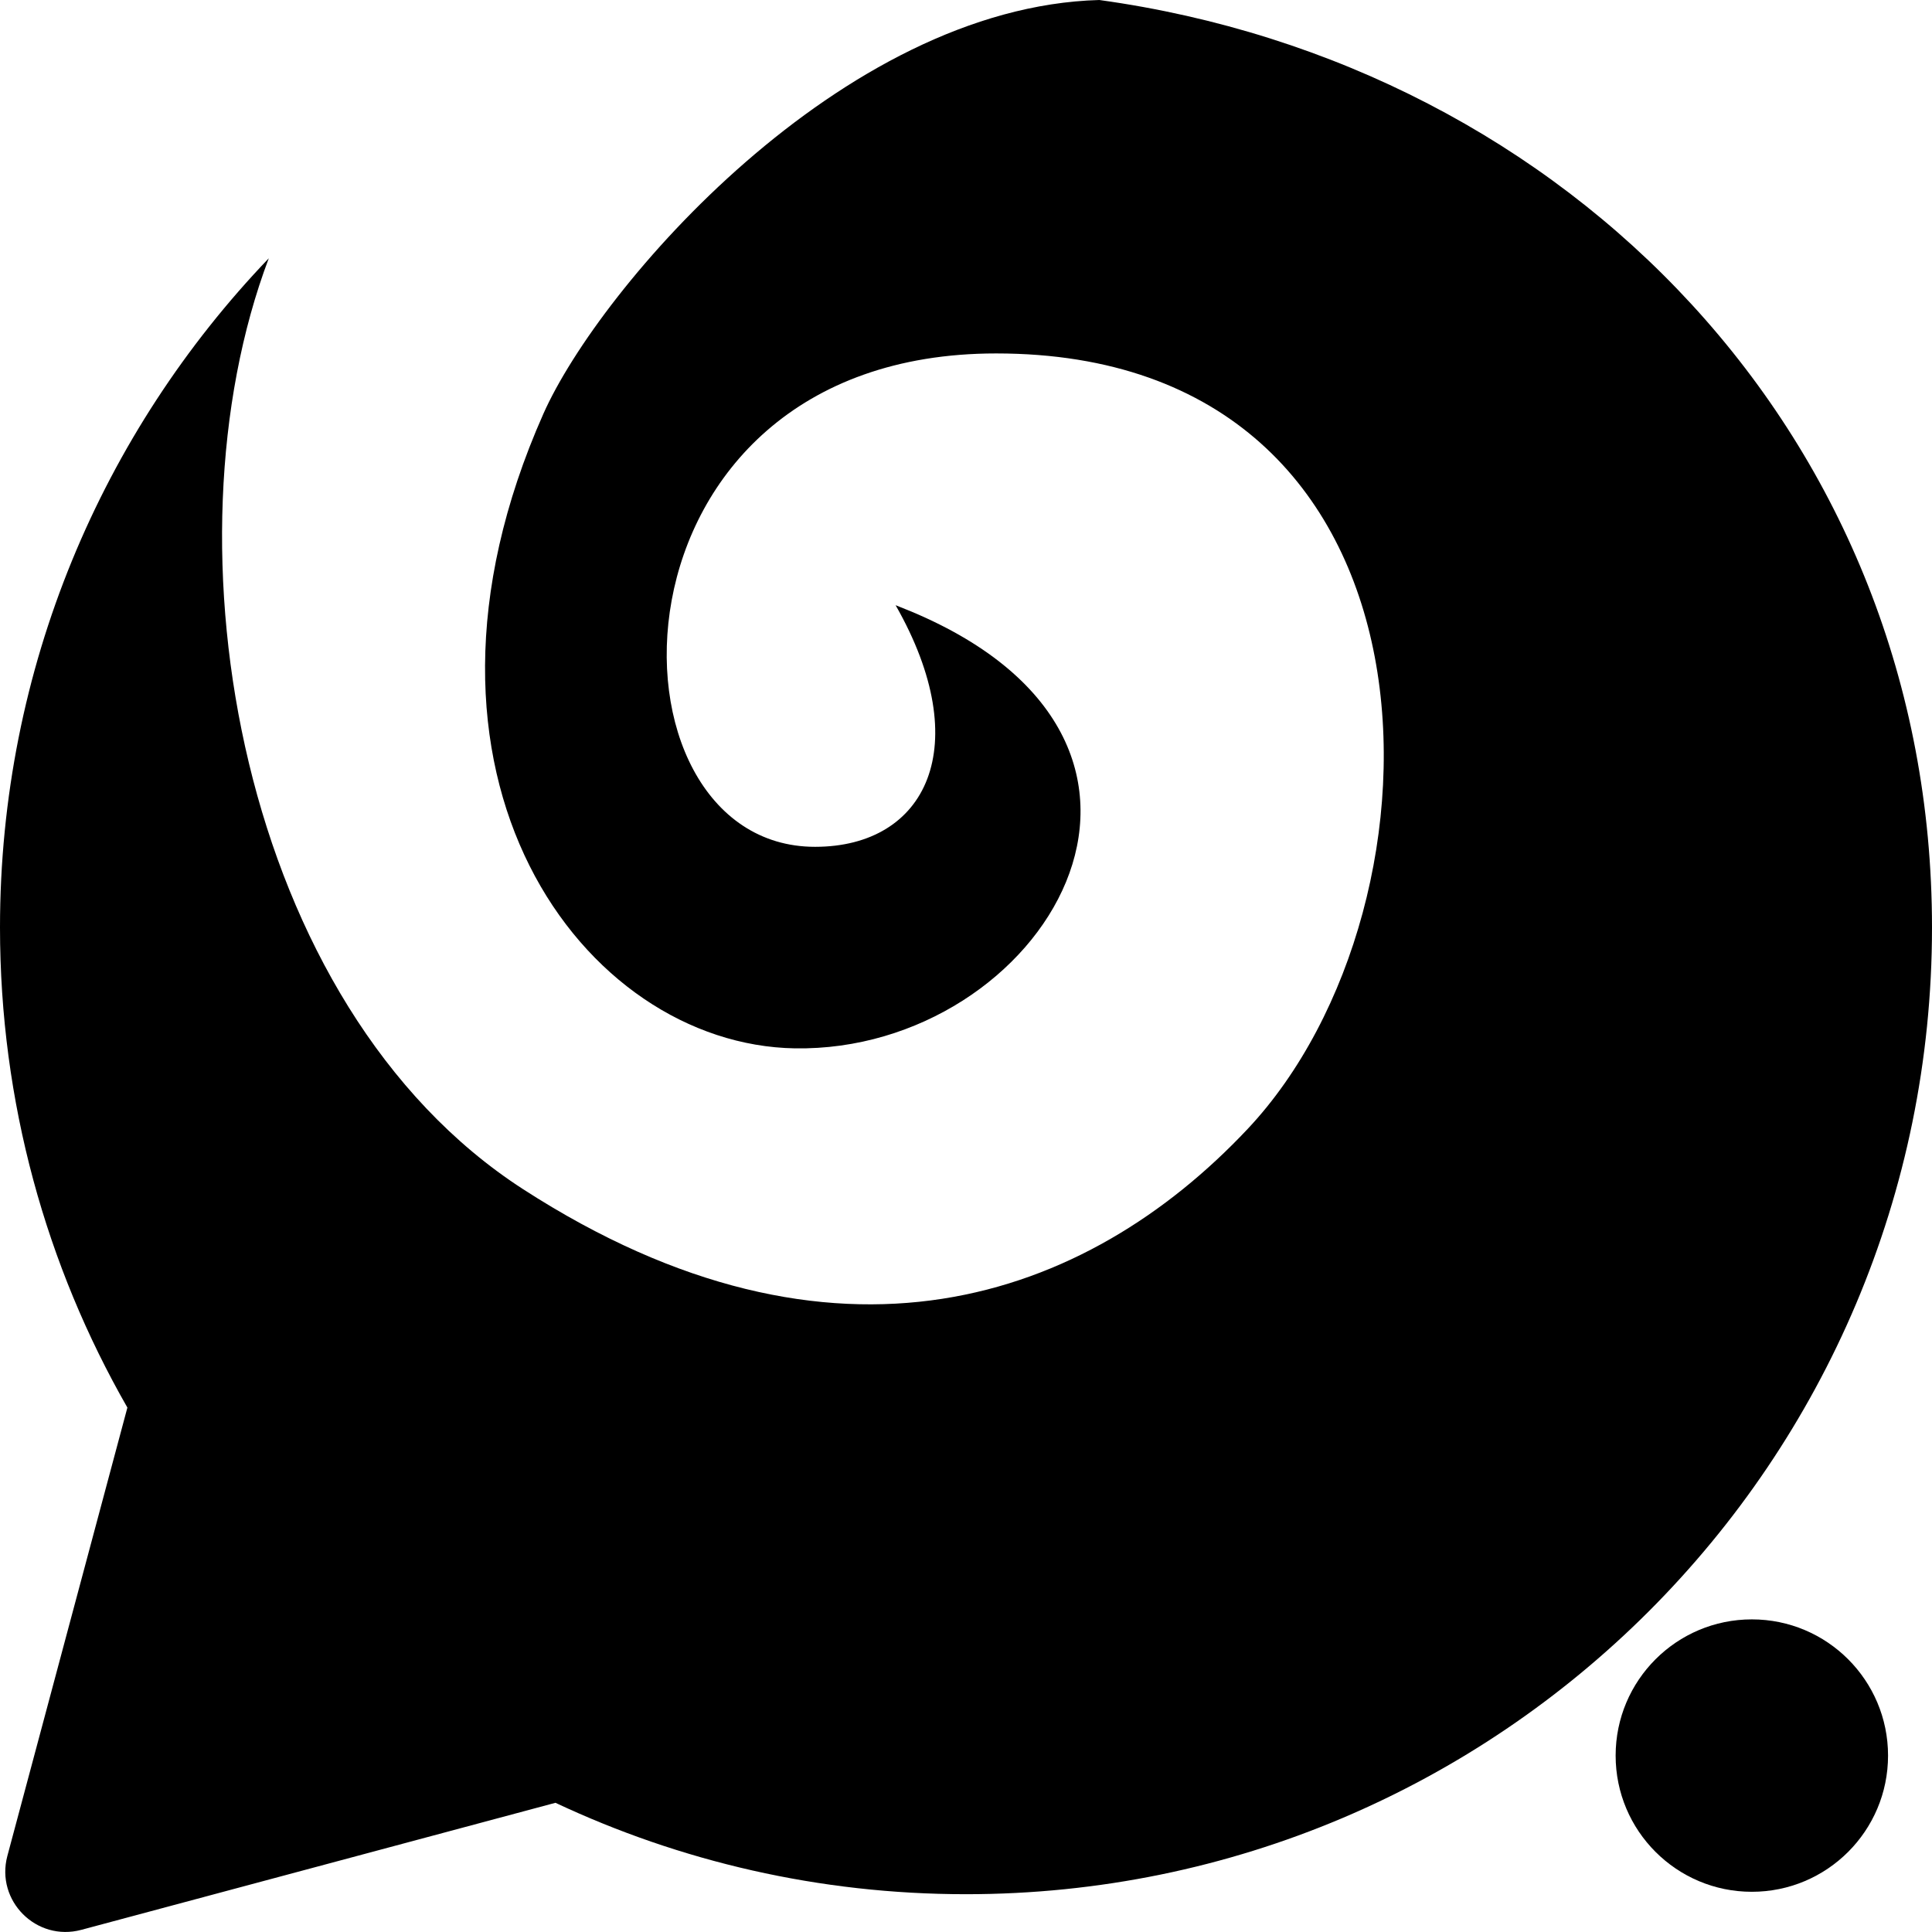
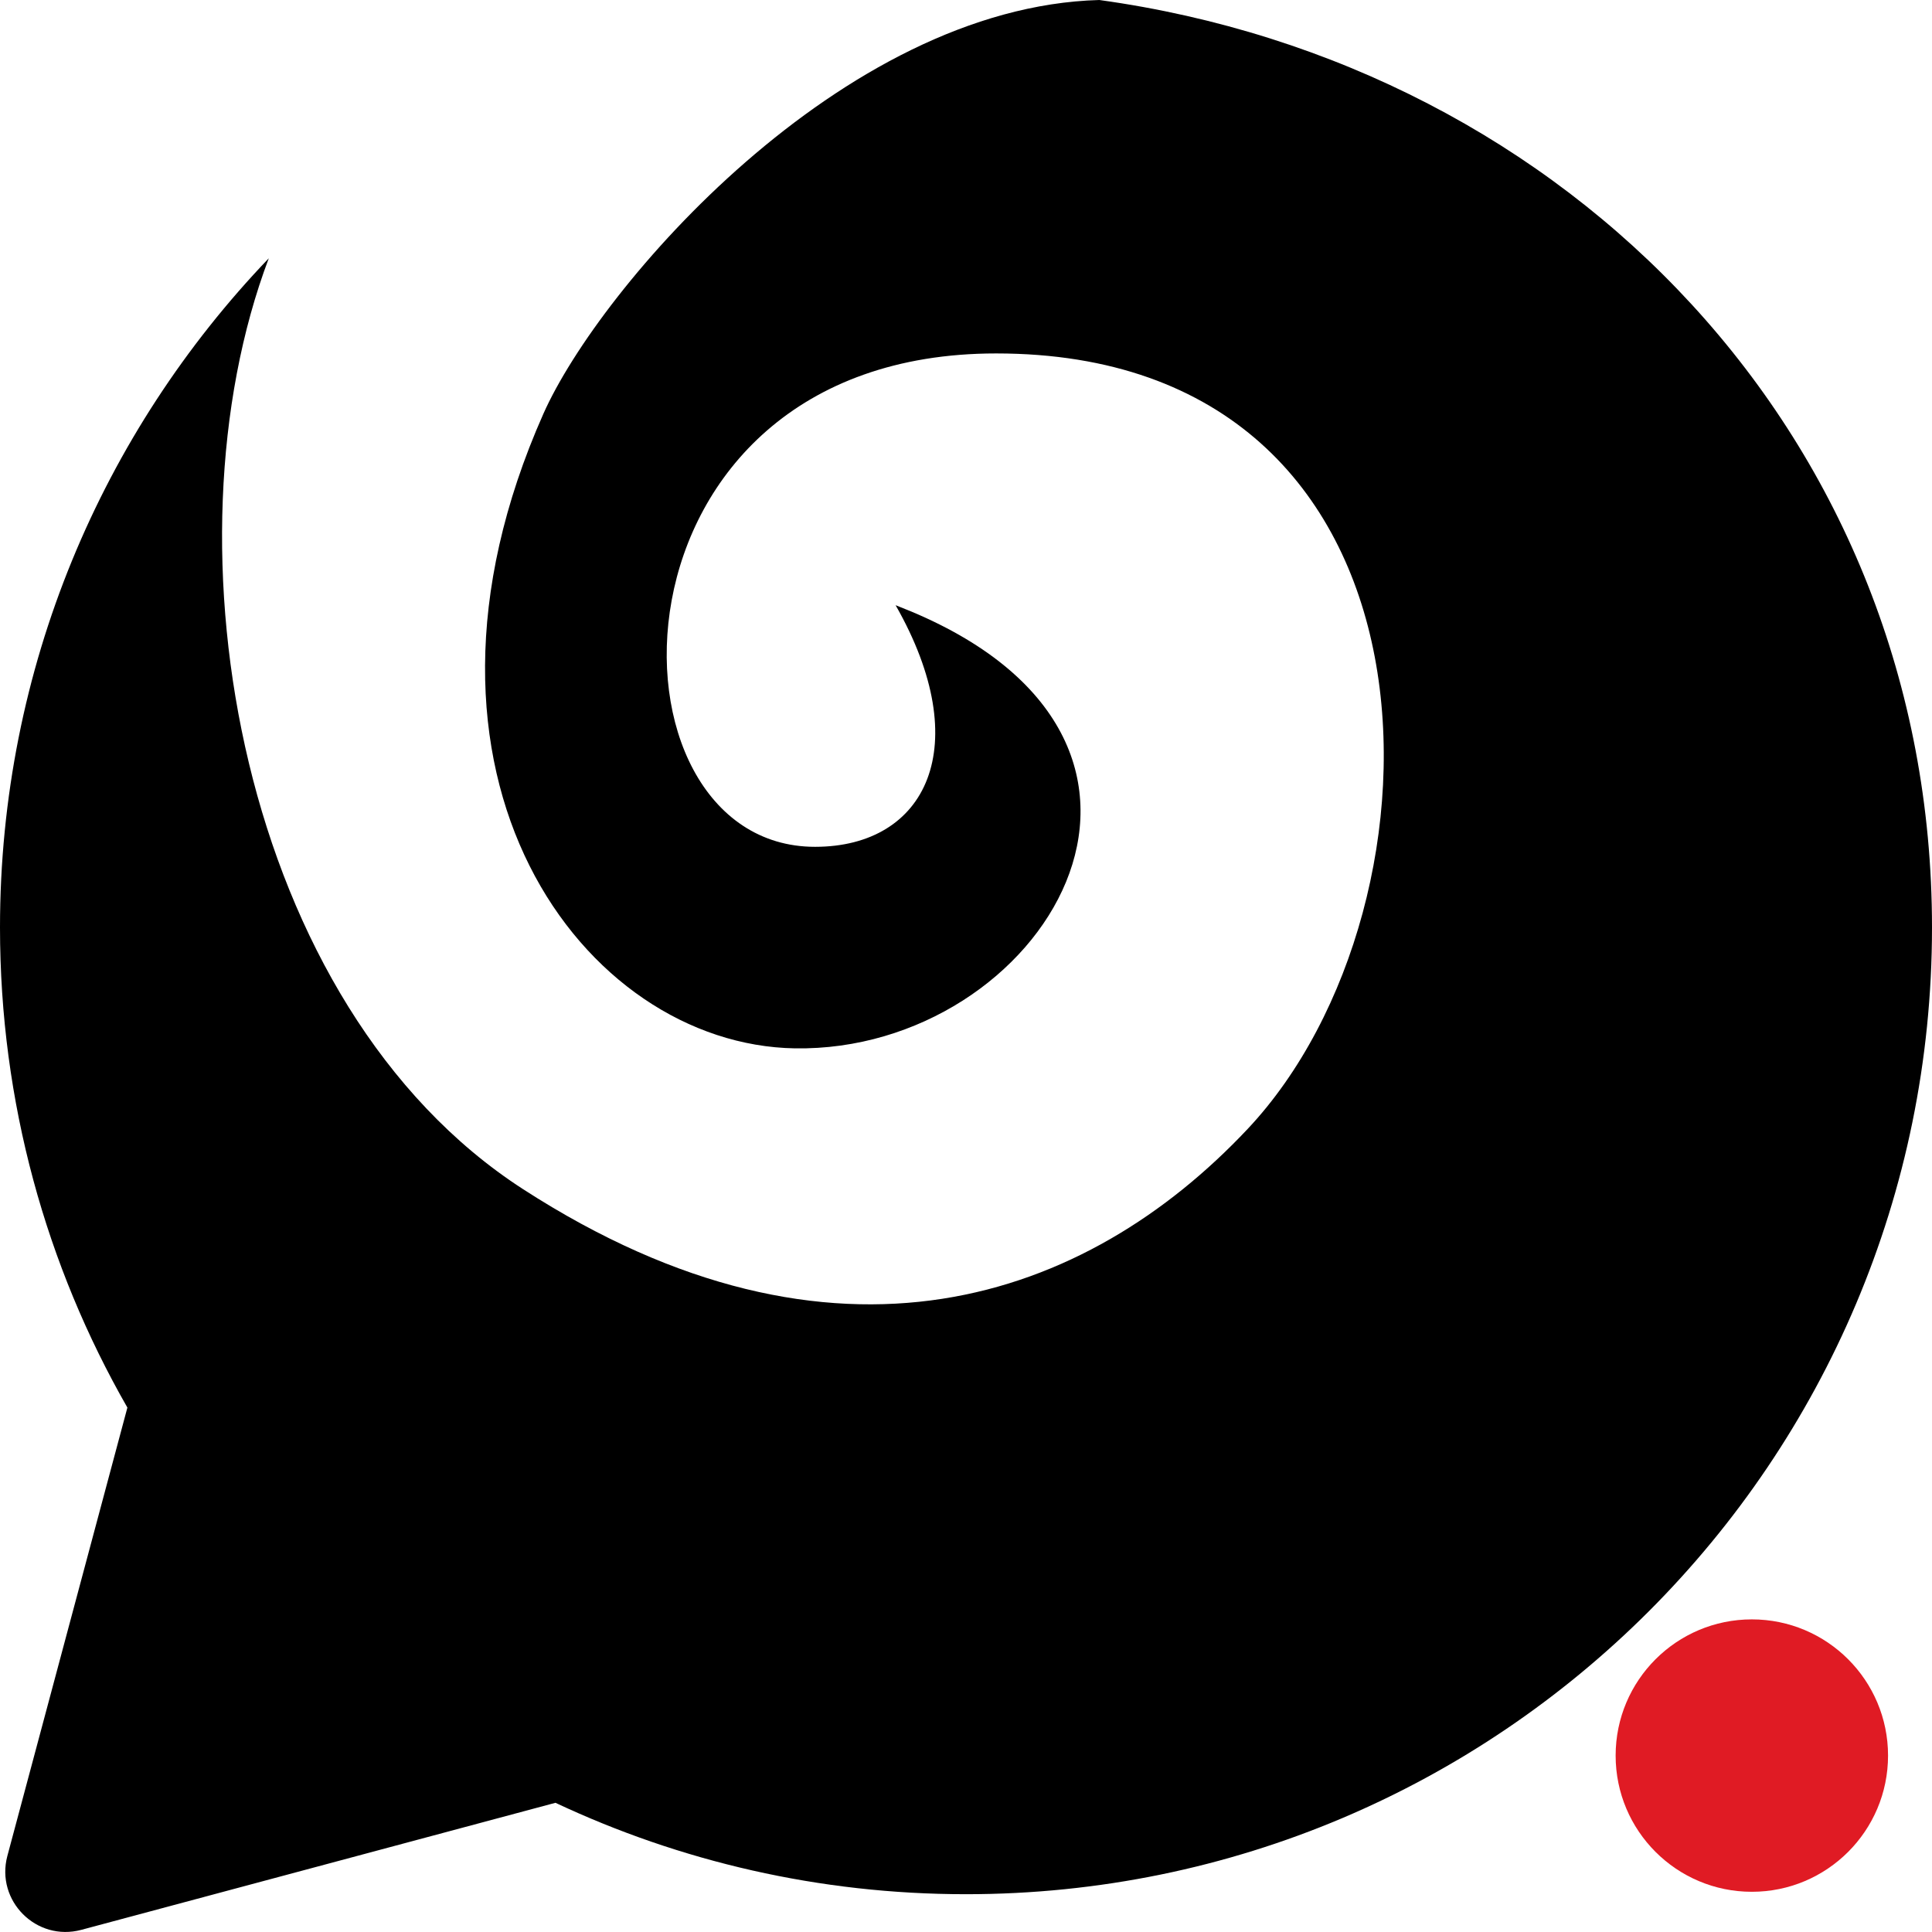
<svg xmlns="http://www.w3.org/2000/svg" width="16" height="16" viewBox="0 0 16 16" version="1.1" id="svg1">
  <g clip-path="url(#clip0_327_415)" id="g1">
    <path class="ColorScheme-Text" fill="currentColor" d="M9.104 0C13 0.538 16 3.634 16 7.681C16 12.103 12.418 15.687 8 15.687C6.784 15.687 5.632 15.415 4.6 14.93L0.674 15.982C0.302 16.082 -0.038 15.742 0.061 15.37L1.055 11.657C0.384 10.486 0 9.128 0 7.681C0 5.53 0.848 3.578 2.226 2.139C1.325 4.521 1.985 8.333 4.333 9.849C6.917 11.517 9 10.767 10.333 9.349C12.083 7.488 12.083 2.927 8.25 2.927C4.917 2.927 4.917 7.013 6.75 7.013C7.673 7.013 8.083 6.179 7.417 5.012L7.546 5.064C10.2 6.177 8.634 8.715 6.583 8.682C4.833 8.653 3.167 6.43 4.5 3.427C4.967 2.376 6.968 0.058 9.104 0Z" id="path1" />
  </g>
  <defs id="defs1">
    <clipPath id="clip0_327_415">
      <rect width="16" height="16" id="rect1" />
    </clipPath>
  </defs>
-   <circle class="ColorScheme-Highlight" fill="currentColor" id="path2" cx="14.508" cy="14.539" r="1.128" />
+   <circle fill="#e01b24" id="path2" cx="14.508" cy="14.539" r="1.128" />
</svg>
